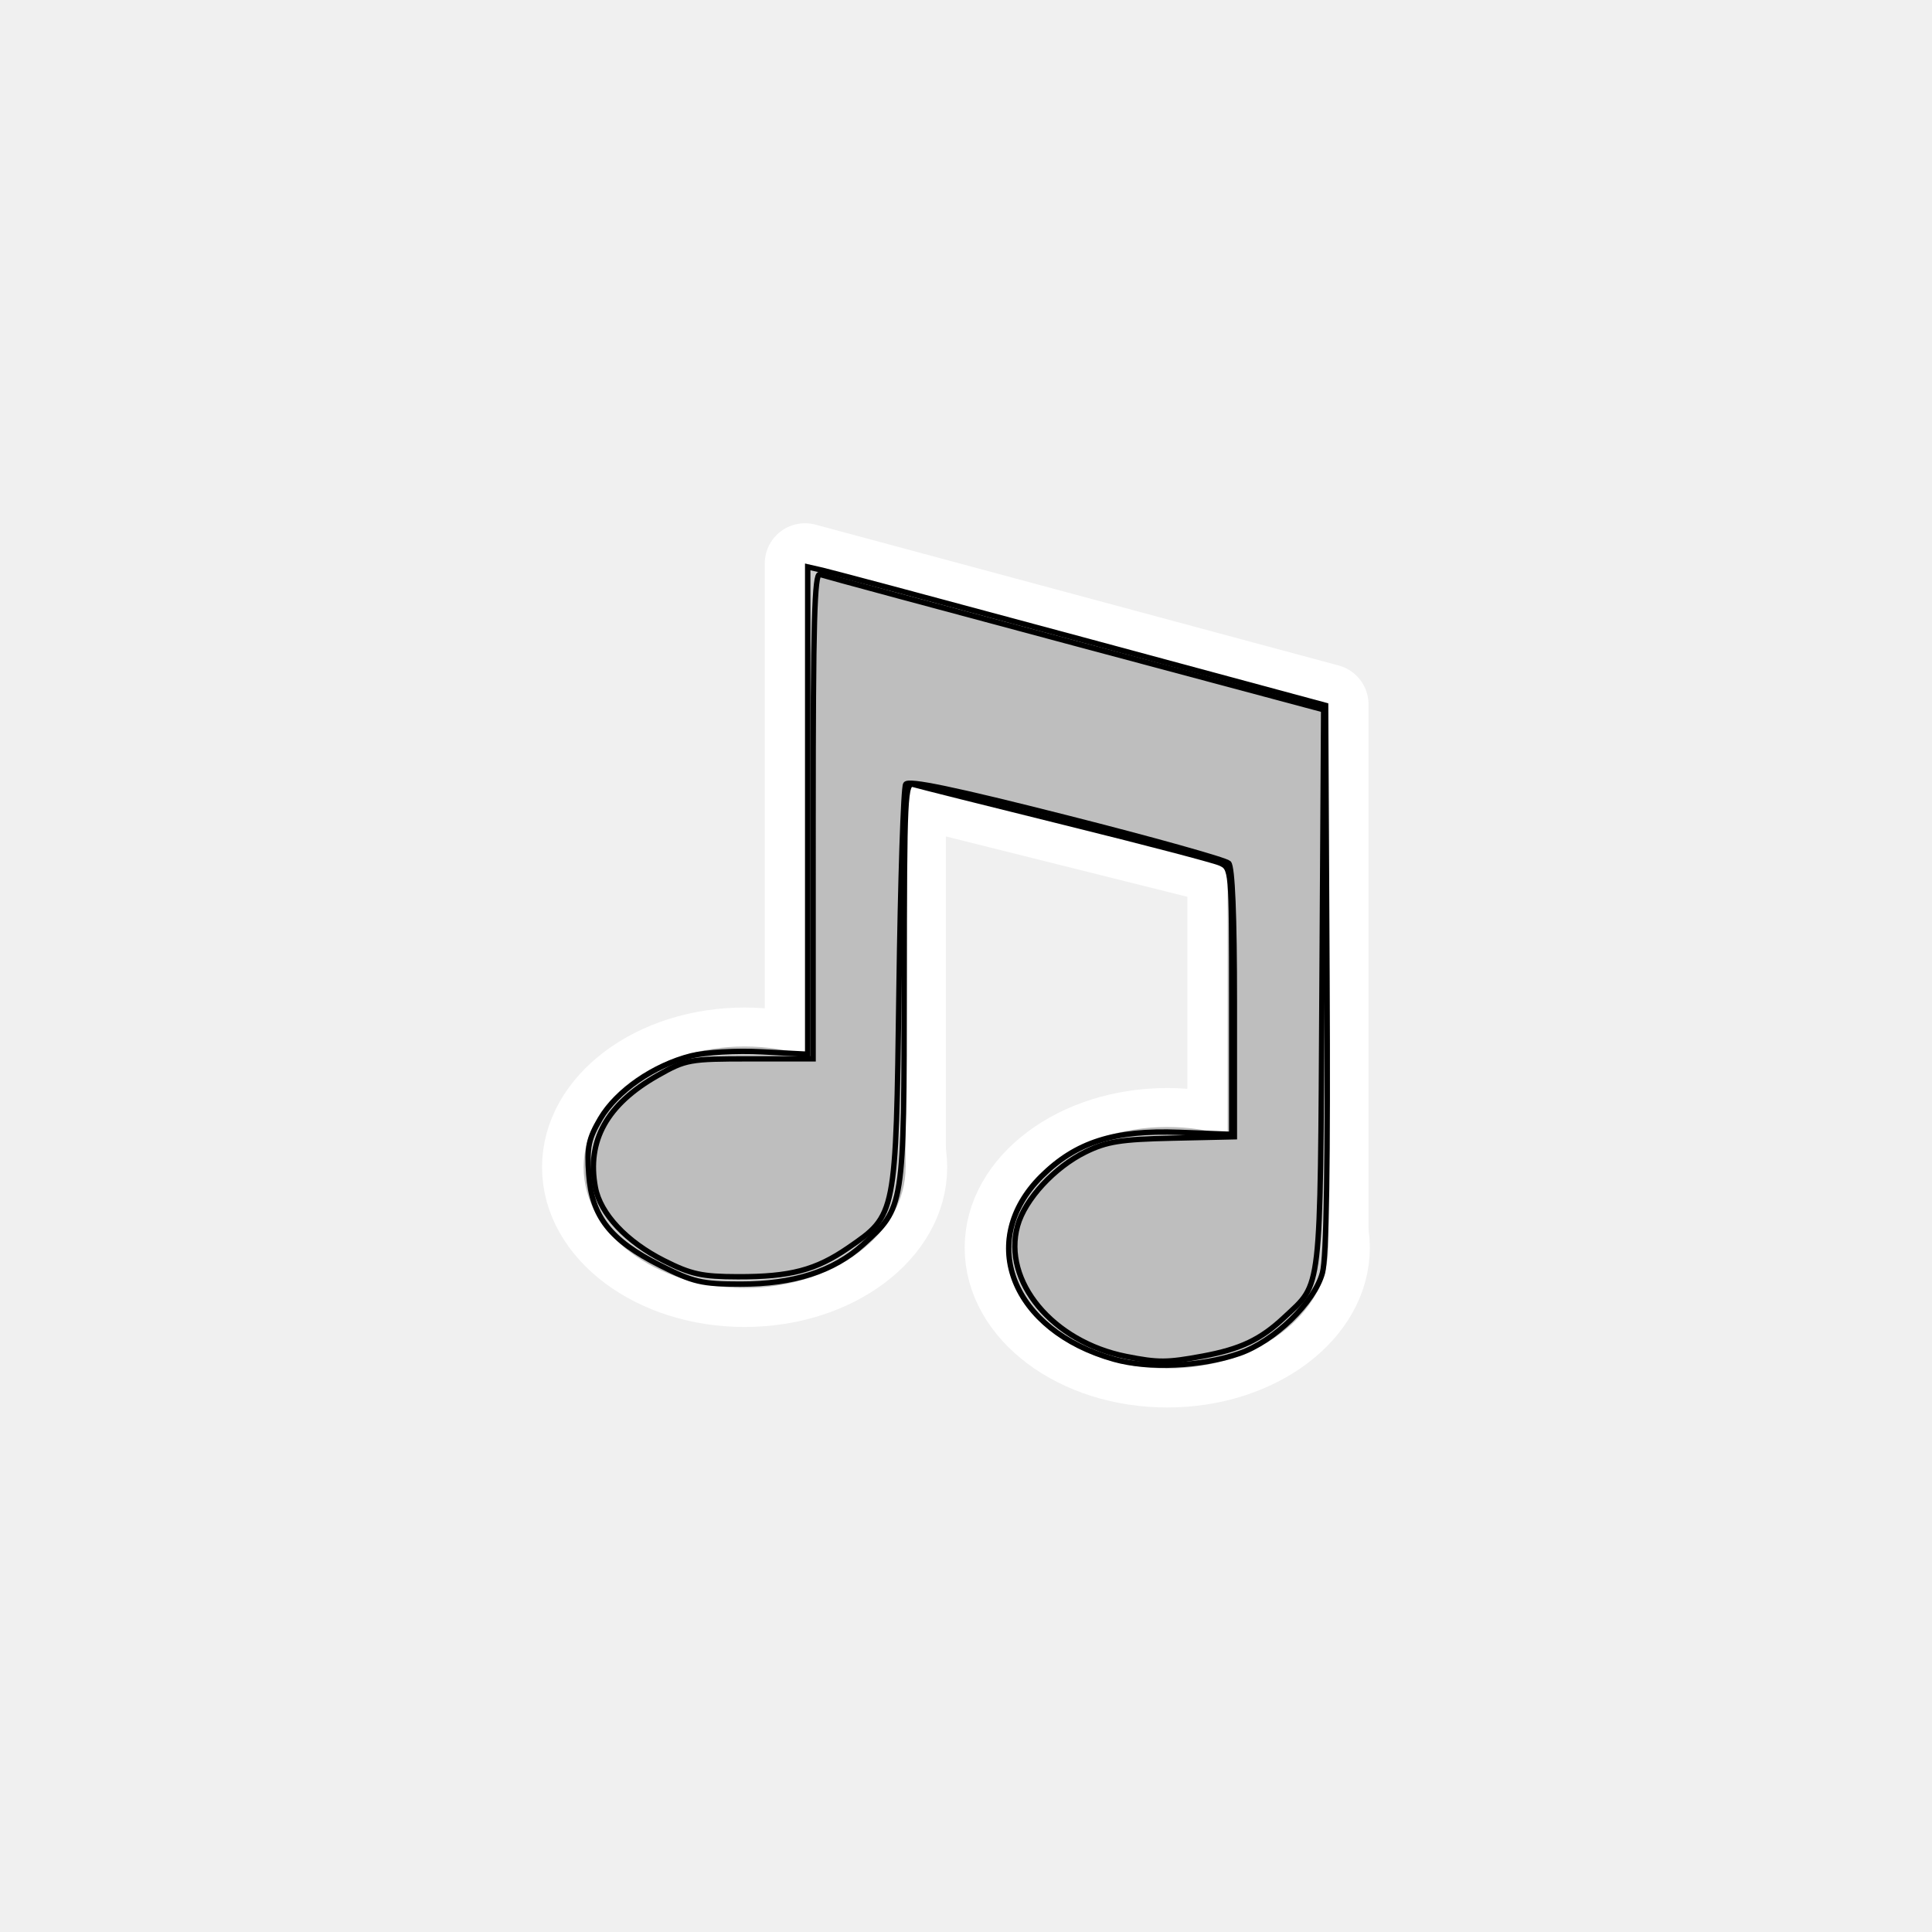
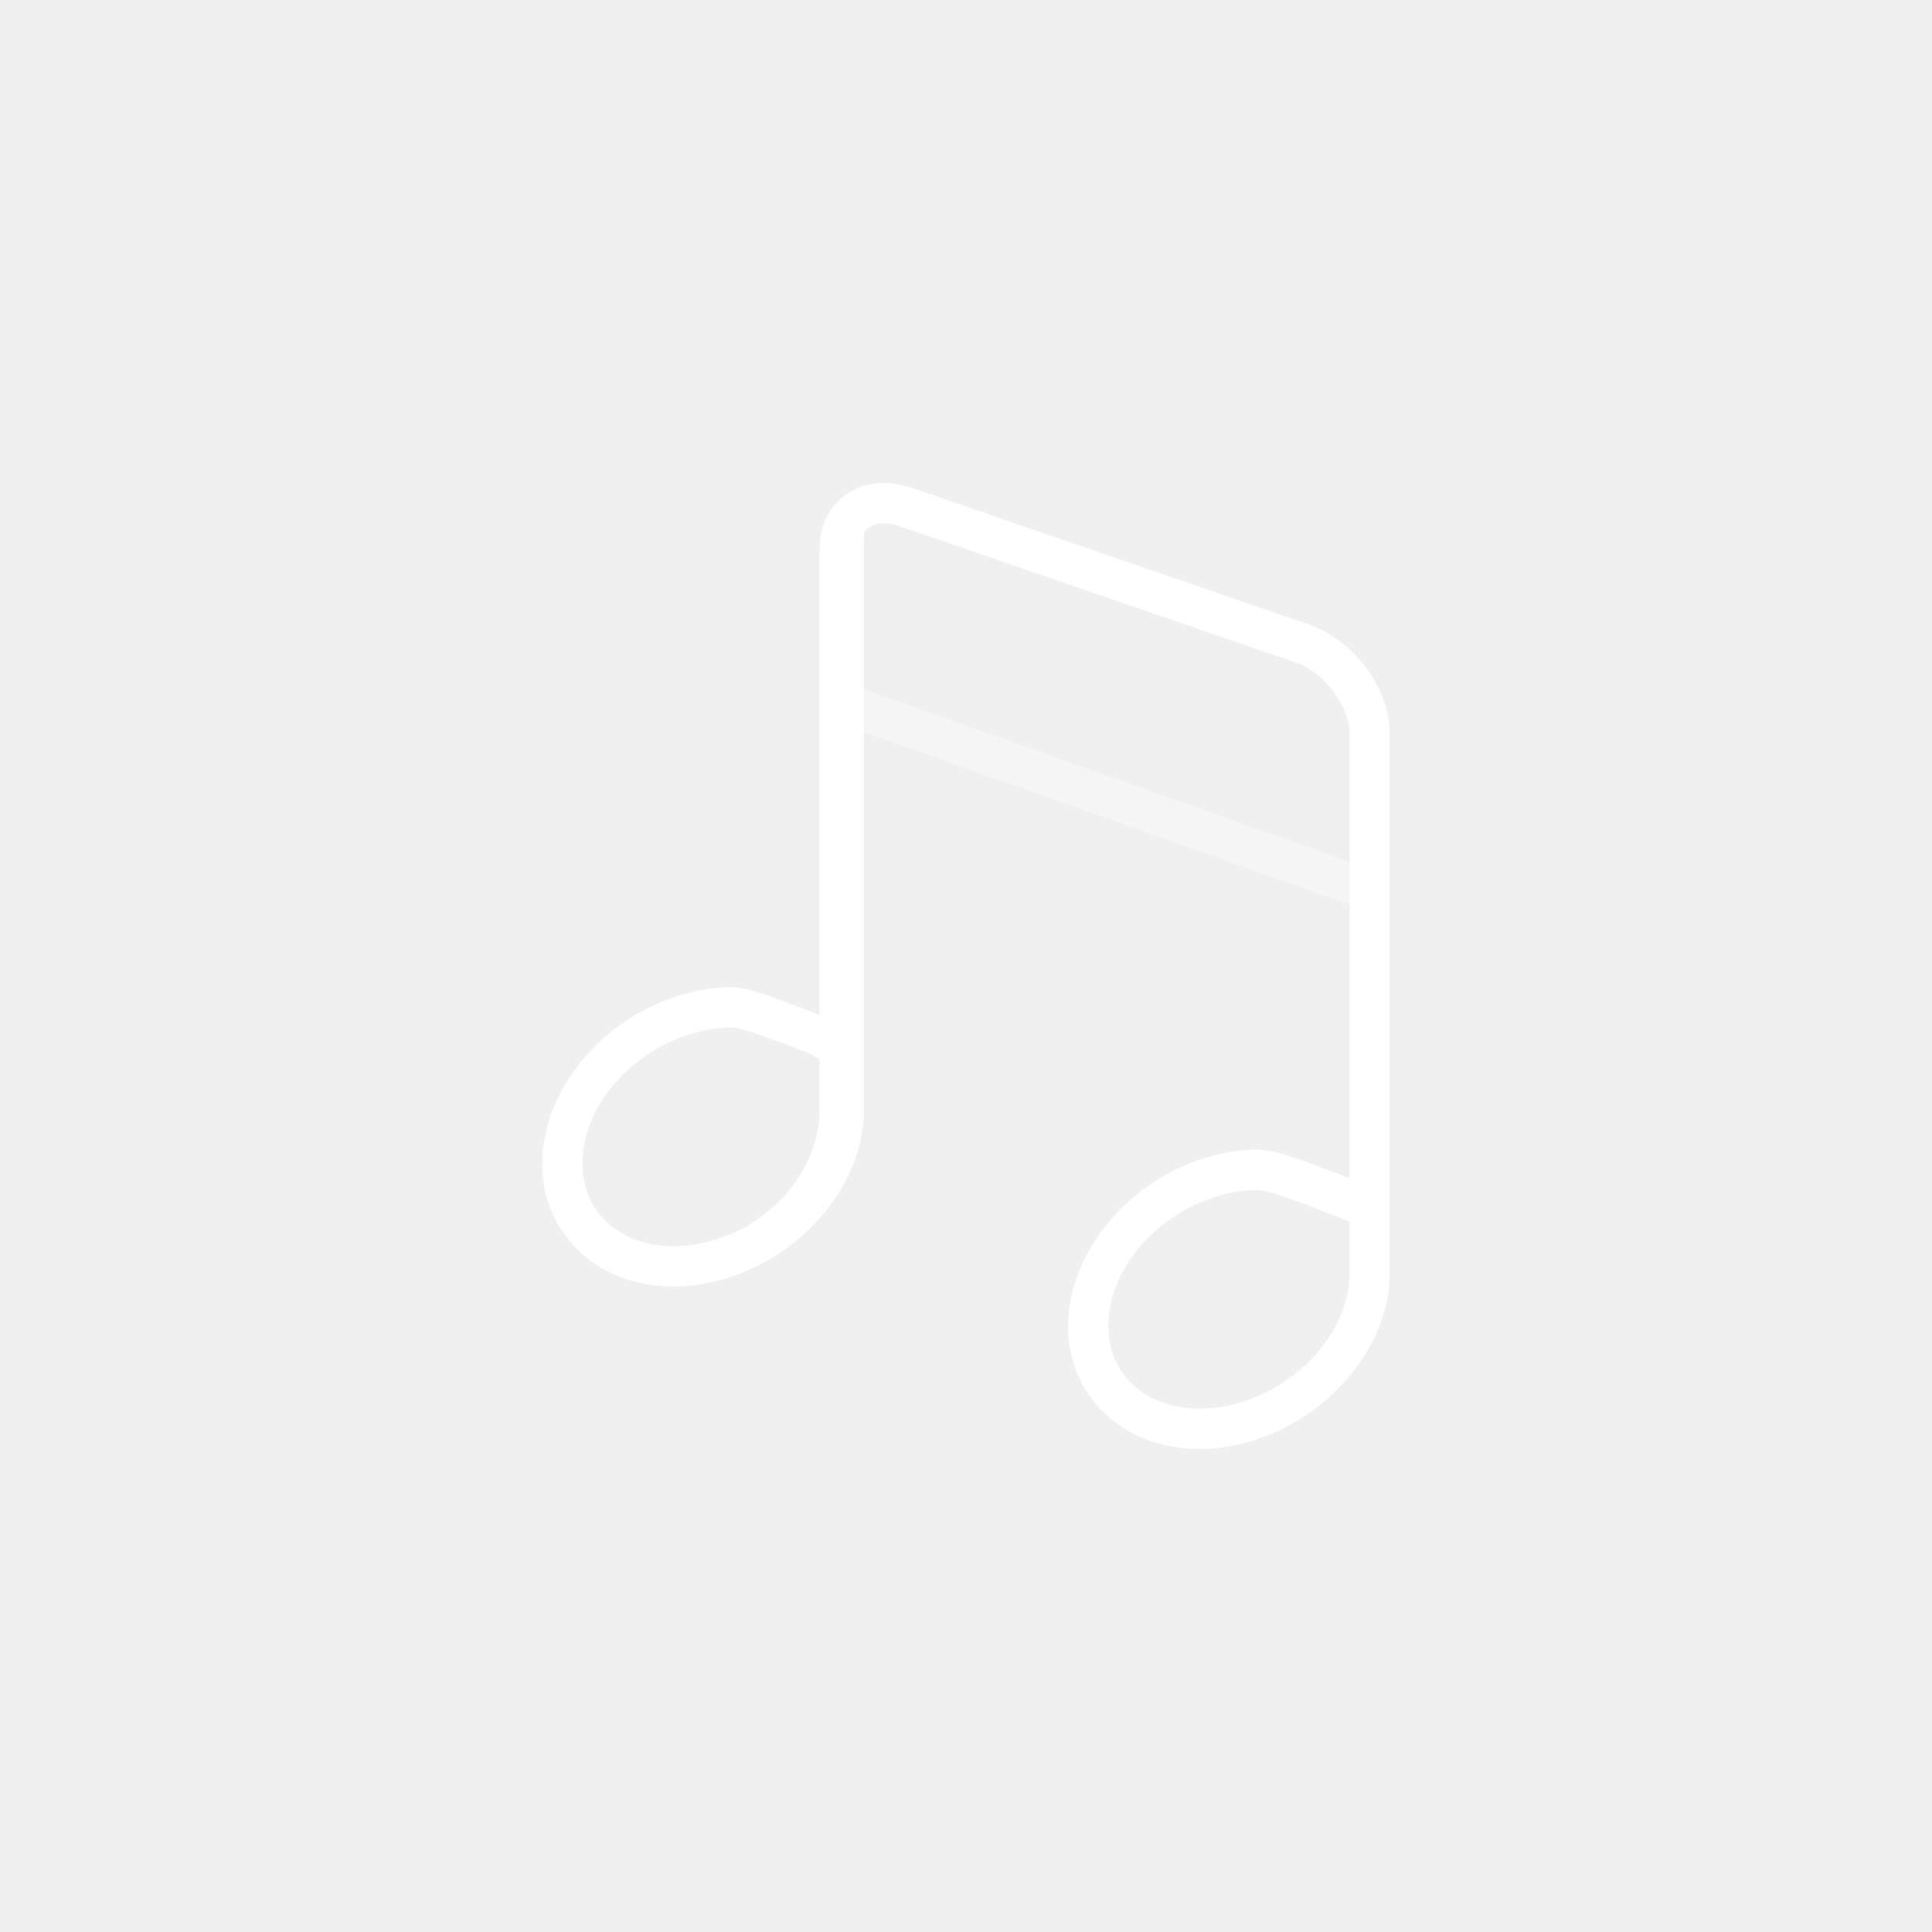
- <svg xmlns="http://www.w3.org/2000/svg" xmlns:xlink="http://www.w3.org/1999/xlink" width="96" height="96" id="svg2160" version="1.1">
-   <defs id="defs2162">
-     <linearGradient id="linearGradient3761">
-       <stop style="stop-color:#ffffff;stop-opacity:1;" offset="0" id="stop3763" />
-       <stop style="stop-color:#ffffff;stop-opacity:0;" offset="1" id="stop3765" />
-     </linearGradient>
-     <linearGradient xlink:href="#linearGradient3761" id="linearGradient3767" x1="12" y1="21" x2="46" y2="21" gradientUnits="userSpaceOnUse" gradientTransform="translate(24,-24)" />
+ <svg xmlns="http://www.w3.org/2000/svg" style="isolation:isolate" viewBox="0 0 96 96" width="96pt" height="96pt">
+   <defs>
+     <clipPath id="_clipPath_GSNvpXAXWfwW5WKrVJjXHOz0d2gjPFSl">
+       <rect width="96" height="96" />
+     </clipPath>
  </defs>
-   <g id="layer1" transform="translate(0,48)">
-     <rect style="fill:none;stroke:none" id="rect4126" width="48" height="48" x="24" y="-24" />
-     <path transform="matrix(1.066667,0,0,1,22.6,-24)" d="M 21,34 A 7.5,6 0 0 1 13.5,40 7.5,6 0 0 1 6,34 7.5,6 0 0 1 13.5,28 7.5,6 0 0 1 21,34 Z" id="path5117" style="fill:#ffffff;fill-opacity:1;stroke:#ffffff;stroke-width:3.873;stroke-linecap:round;stroke-linejoin:round;stroke-miterlimit:4;stroke-opacity:1;stroke-dasharray:none" />
-     <path id="path6090" d="m 45,10 0,-19 16,4 0,19 5,0 0,-27 -26,-7 0,30 5,0 z" style="fill:url(#linearGradient3767);fill-opacity:1;fill-rule:evenodd;stroke:#ffffff;stroke-width:4;stroke-linecap:round;stroke-linejoin:round;stroke-miterlimit:4;stroke-opacity:1;stroke-dasharray:none" />
-     <path style="fill:#bebebe;fill-opacity:1;stroke:none" id="path3149" d="M 21,34 A 7.5,6 0 0 1 13.5,40 7.5,6 0 0 1 6,34 7.5,6 0 0 1 13.5,28 7.5,6 0 0 1 21,34 Z" transform="matrix(1.066667,0,0,1,22.6,-24)" />
-     <path style="fill:#ffffff;fill-opacity:1;stroke:#ffffff;stroke-width:3.873;stroke-linecap:round;stroke-linejoin:round;stroke-miterlimit:4;stroke-opacity:1;stroke-dasharray:none" id="path6088" d="M 21,34 A 7.5,6 0 0 1 13.5,40 7.5,6 0 0 1 6,34 7.5,6 0 0 1 13.5,28 7.5,6 0 0 1 21,34 Z" transform="matrix(1.066667,0,0,1,43.6,-20)" />
-     <path style="fill:#bebebe;fill-opacity:1;fill-rule:evenodd;stroke:none" d="m 45,10 0,-19 16,4 0,19 5,0 0,-27 -26,-7 0,30 5,0 z" id="path3153" />
-     <use x="0" y="0" xlink:href="#path3149" id="use4124" transform="translate(21,4)" width="48" height="48" style="fill:#ffffff;fill-opacity:1" />
-     <path style="opacity:1;fill:#cccccc;fill-opacity:1;stroke:#000000;stroke-width:0.267" d="m 55.358,67.54 c -5.069,-1.422 -6.835,-5.861 -3.613,-9.083 1.704,-1.704 3.625,-2.318 6.858,-2.193 l 2.6,0.101 0,-6.615 c 0,-6.606 -8.05e-4,-6.615 -0.6,-6.872 -0.33,-0.141 -3.78,-1.044 -7.667,-2.005 -3.887,-0.962 -7.277,-1.812 -7.533,-1.889 -0.439,-0.132 -0.467,0.459 -0.473,9.811 -0.007,11.226 -0.004,11.207 -2.049,13.051 -1.475,1.33 -3.44,1.963 -6.091,1.961 -1.92,-0.001 -2.341,-0.099 -3.99,-0.931 -2.478,-1.25 -3.392,-2.417 -3.545,-4.524 -0.098,-1.349 -0.012,-1.762 0.575,-2.763 0.805,-1.373 2.669,-2.664 4.512,-3.125 0.726,-0.181 2.243,-0.267 3.533,-0.199 l 2.261,0.119 0,-12.107 0,-12.107 0.733,0.166 c 0.403,0.091 6.193,1.639 12.867,3.44 l 12.133,3.274 0.069,13.544 c 0.047,9.233 -0.024,13.895 -0.225,14.648 -0.391,1.467 -2.391,3.408 -4.136,4.013 -1.879,0.651 -4.489,0.771 -6.22,0.285 z" id="path3348" transform="translate(0,-48)" />
-     <path style="opacity:1;fill:#bebebe;fill-opacity:1;stroke:#000000;stroke-width:0.267" d="m 55.961,67.402 c -3.654,-0.723 -6.16,-3.737 -5.399,-6.493 0.364,-1.318 1.838,-2.917 3.391,-3.676 1.046,-0.512 1.749,-0.622 4.316,-0.679 l 3.067,-0.068 0,-6.657 c 0,-4.336 -0.099,-6.755 -0.283,-6.939 -0.156,-0.155 -3.785,-1.17 -8.066,-2.255 -5.605,-1.42 -7.84,-1.886 -7.984,-1.664 -0.11,0.17 -0.26,4.749 -0.334,10.175 -0.152,11.283 -0.139,11.217 -2.509,12.85 -1.622,1.118 -2.888,1.451 -5.497,1.445 -1.789,-0.004 -2.325,-0.121 -3.667,-0.798 -1.87,-0.944 -3.165,-2.326 -3.412,-3.639 -0.435,-2.32 0.573,-4.134 3.093,-5.563 1.404,-0.797 1.579,-0.828 4.593,-0.828 l 3.133,0 1.82e-4,-12.095 c 1.44e-4,-9.563 0.07,-12.07 0.334,-11.975 0.183,0.066 5.891,1.607 12.684,3.423 l 12.35,3.303 -0.084,13.872 c -0.092,15.343 -0.003,14.561 -1.861,16.309 -1.184,1.114 -2.181,1.588 -4.077,1.938 -1.765,0.326 -2.2,0.328 -3.787,0.014 l 0,1.3e-5 z" id="path3350" transform="translate(0,-48)" />
+   <g clip-path="url(#_clipPath_GSNvpXAXWfwW5WKrVJjXHOz0d2gjPFSl)">
+     <g>
+       <g style="opacity:0.6;">
+         <g opacity="0.6">
+           <rect x="41.239" y="38.584" width="27.387" height="2" transform="matrix(0.942,0.335,-0.335,0.942,16.439,-16.118)" fill="rgb(255,255,255)" />
+         </g>
+       </g>
+       <path d=" M 59.594 71.998 C 57.704 71.998 56.002 71.34 54.798 70.143 C 53.686 69.037 53.073 67.528 53.073 65.895 C 53.073 62.021 56.408 58.258 60.667 57.33 C 61.278 57.196 61.893 57.126 62.493 57.123 C 62.497 57.123 62.5 57.123 62.503 57.123 C 63.307 57.123 64.86 57.677 66.945 58.509 L 67.058 58.554 L 67.058 36.465 C 67.058 35.087 65.817 33.432 64.402 32.925 L 44.713 26.151 C 44.1 25.929 43.547 25.951 43.19 26.203 C 43.079 26.282 42.992 26.377 42.926 26.482 L 42.926 55.154 C 42.926 59.029 39.591 62.792 35.332 63.719 C 34.721 63.853 34.106 63.923 33.506 63.926 C 33.491 63.926 33.476 63.926 33.462 63.926 C 31.572 63.926 29.871 63.268 28.667 62.071 C 27.555 60.965 26.942 59.456 26.942 57.823 C 26.942 53.949 30.277 50.186 34.535 49.258 C 35.147 49.124 35.762 49.054 36.363 49.051 C 36.366 49.051 36.369 49.051 36.373 49.051 C 37.18 49.051 38.629 49.608 40.721 50.443 L 40.721 50.998 L 40.721 28.258 L 40.721 27.307 C 40.721 26.14 41.189 25.167 42.04 24.569 C 42.937 23.938 44.154 23.827 45.378 24.265 L 65.064 31.039 C 67.31 31.843 69.059 34.225 69.059 36.466 L 69.059 63.226 C 69.059 67.101 65.724 70.864 61.466 71.791 C 60.854 71.925 60.238 71.995 59.639 71.998 C 59.624 71.998 59.608 71.998 59.594 71.998 Z  M 62.505 59.122 C 62.043 59.125 61.569 59.179 61.094 59.282 C 57.718 60.019 55.073 62.924 55.073 65.894 C 55.073 67.006 55.466 67.985 56.207 68.724 C 57.034 69.547 58.236 69.998 59.594 69.998 C 59.606 69.998 59.616 69.998 59.627 69.998 C 60.088 69.995 60.564 69.941 61.04 69.838 C 64.415 69.102 67.059 66.197 67.059 63.226 L 67.058 60.701 L 66.488 60.478 L 66.205 60.366 C 63.498 59.286 62.725 59.123 62.505 59.122 Z  M 36.373 51.051 C 35.913 51.054 35.437 51.108 34.961 51.211 C 31.586 51.948 28.941 54.853 28.941 57.823 C 28.941 58.935 29.334 59.914 30.076 60.653 C 30.909 61.481 32.148 61.934 33.495 61.926 C 33.955 61.923 34.431 61.869 34.907 61.766 C 38.282 61.03 40.721 58.125 40.721 55.154 L 40.721 52.654 L 40.354 52.406 L 40.087 52.3 C 37.372 51.216 36.594 51.052 36.373 51.051 Z " fill="rgb(255,255,255)" />
+     </g>
  </g>
</svg>
